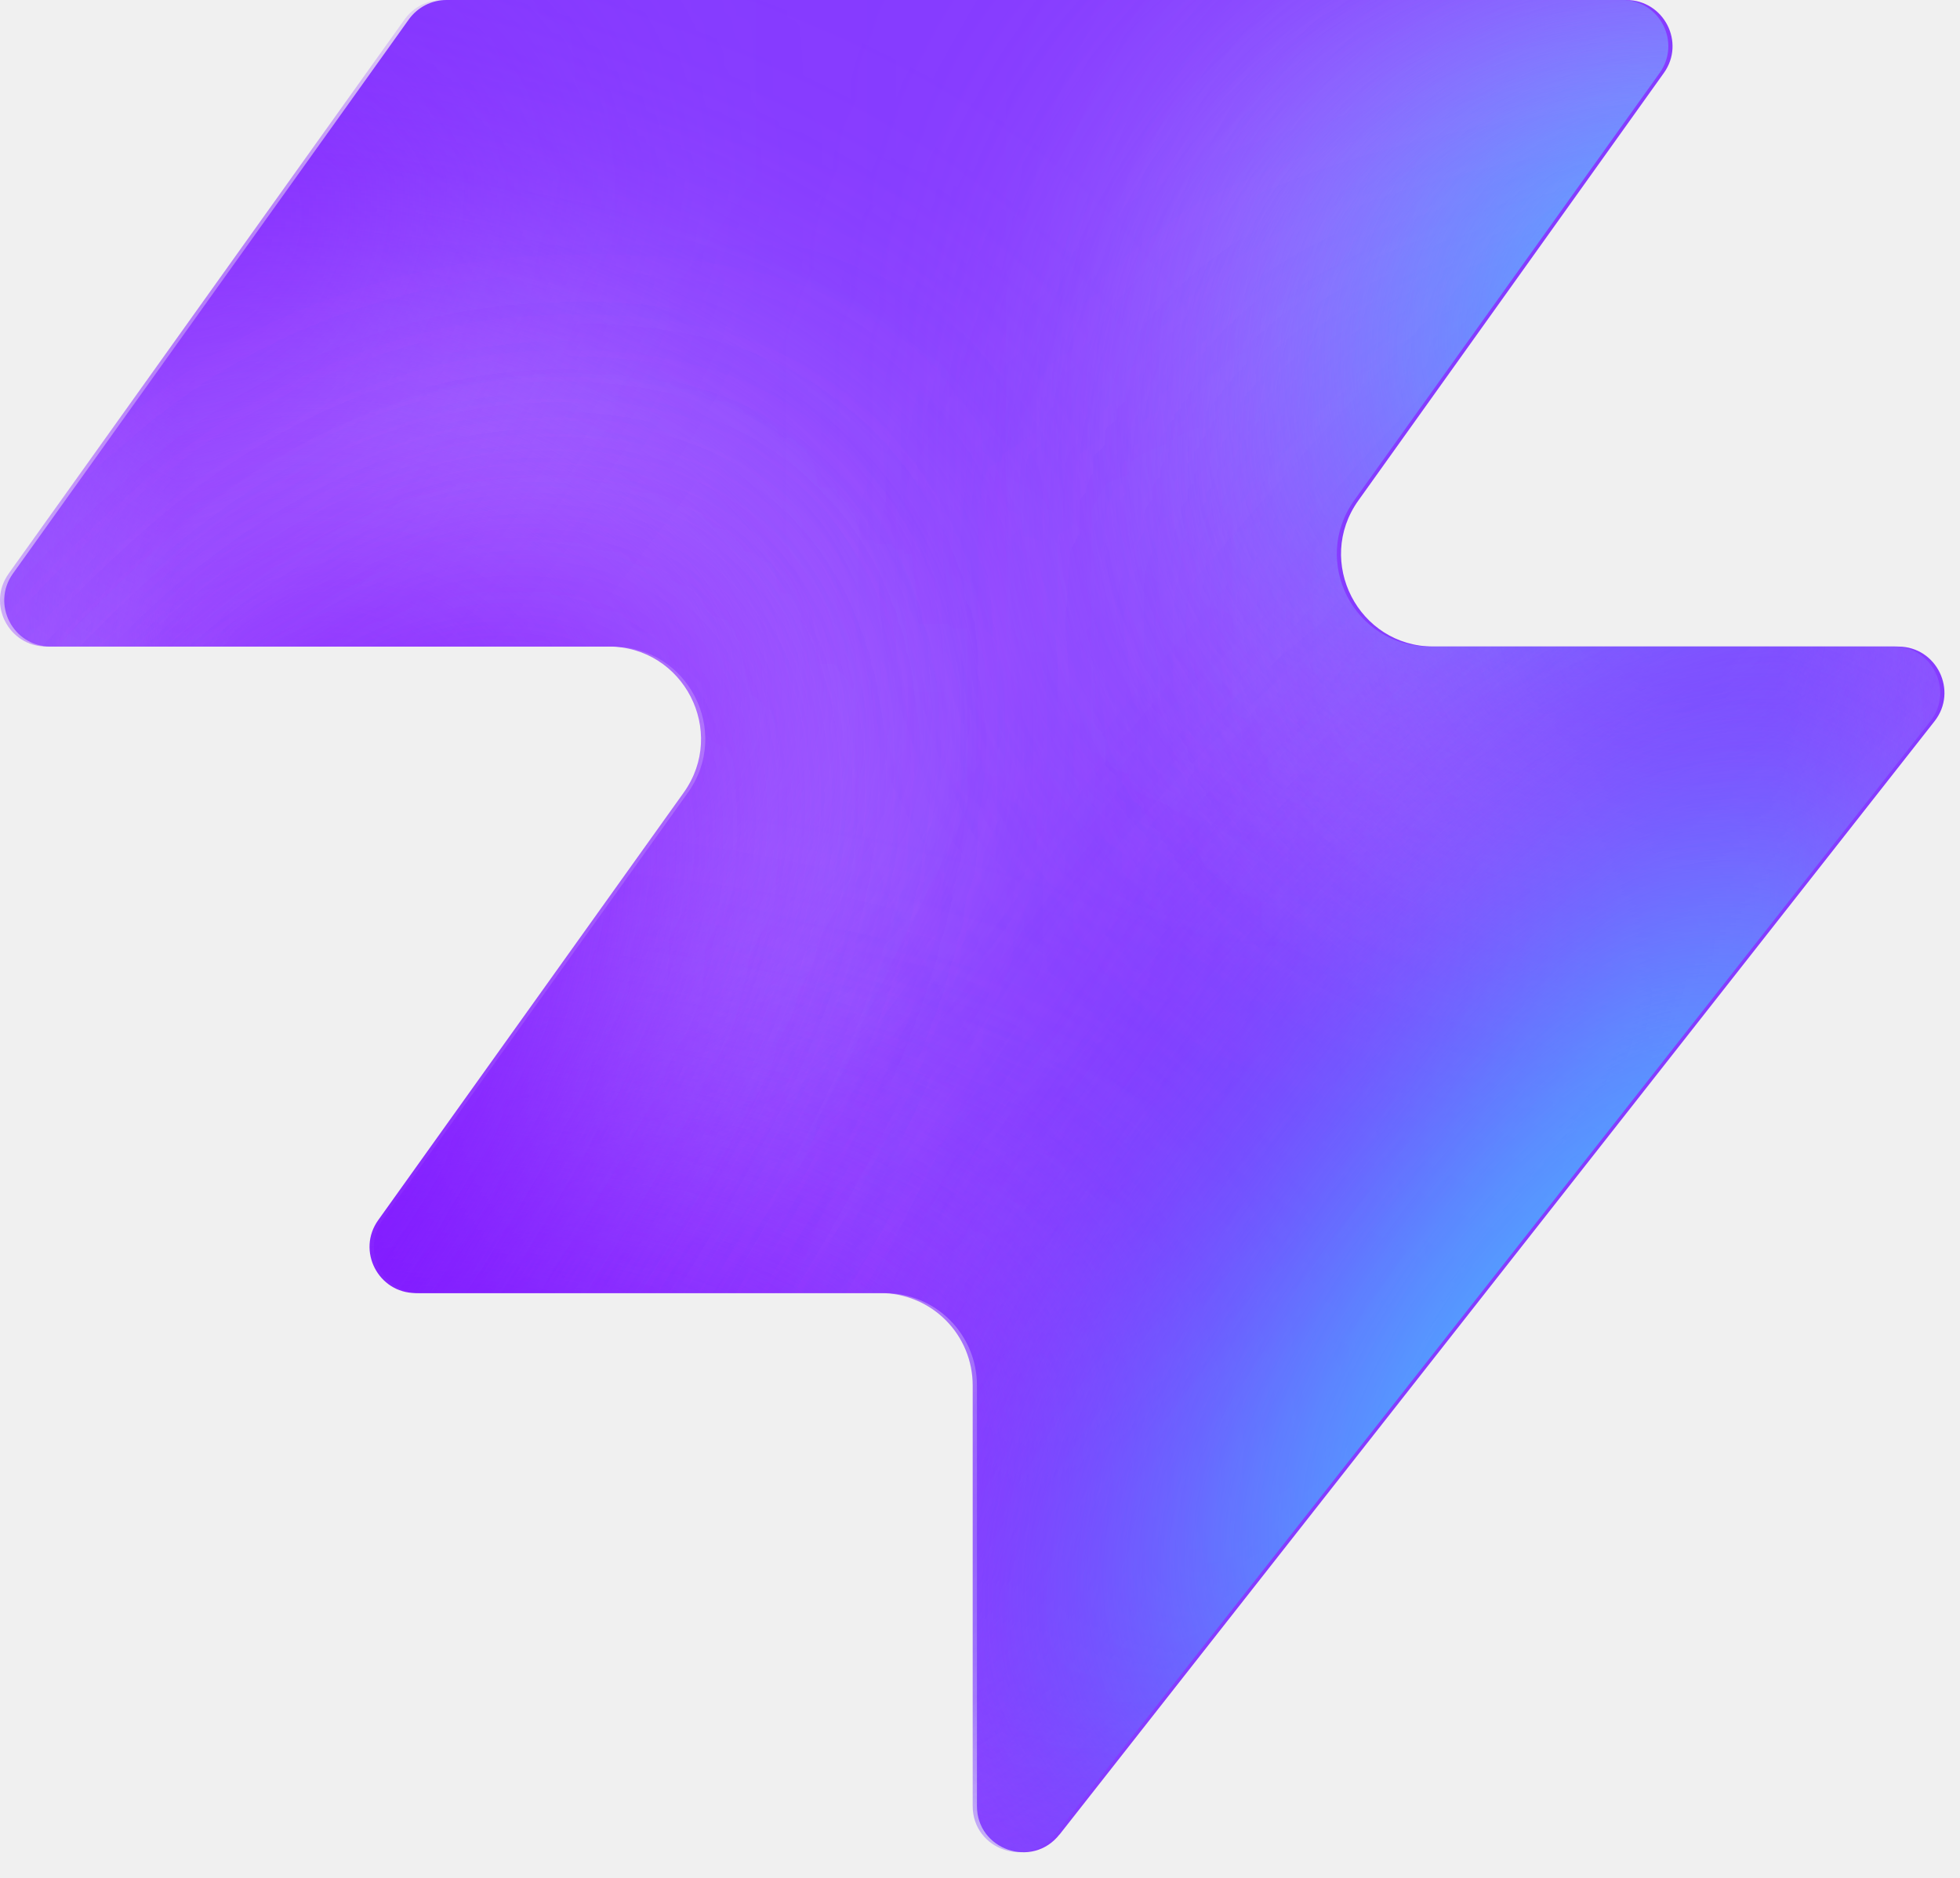
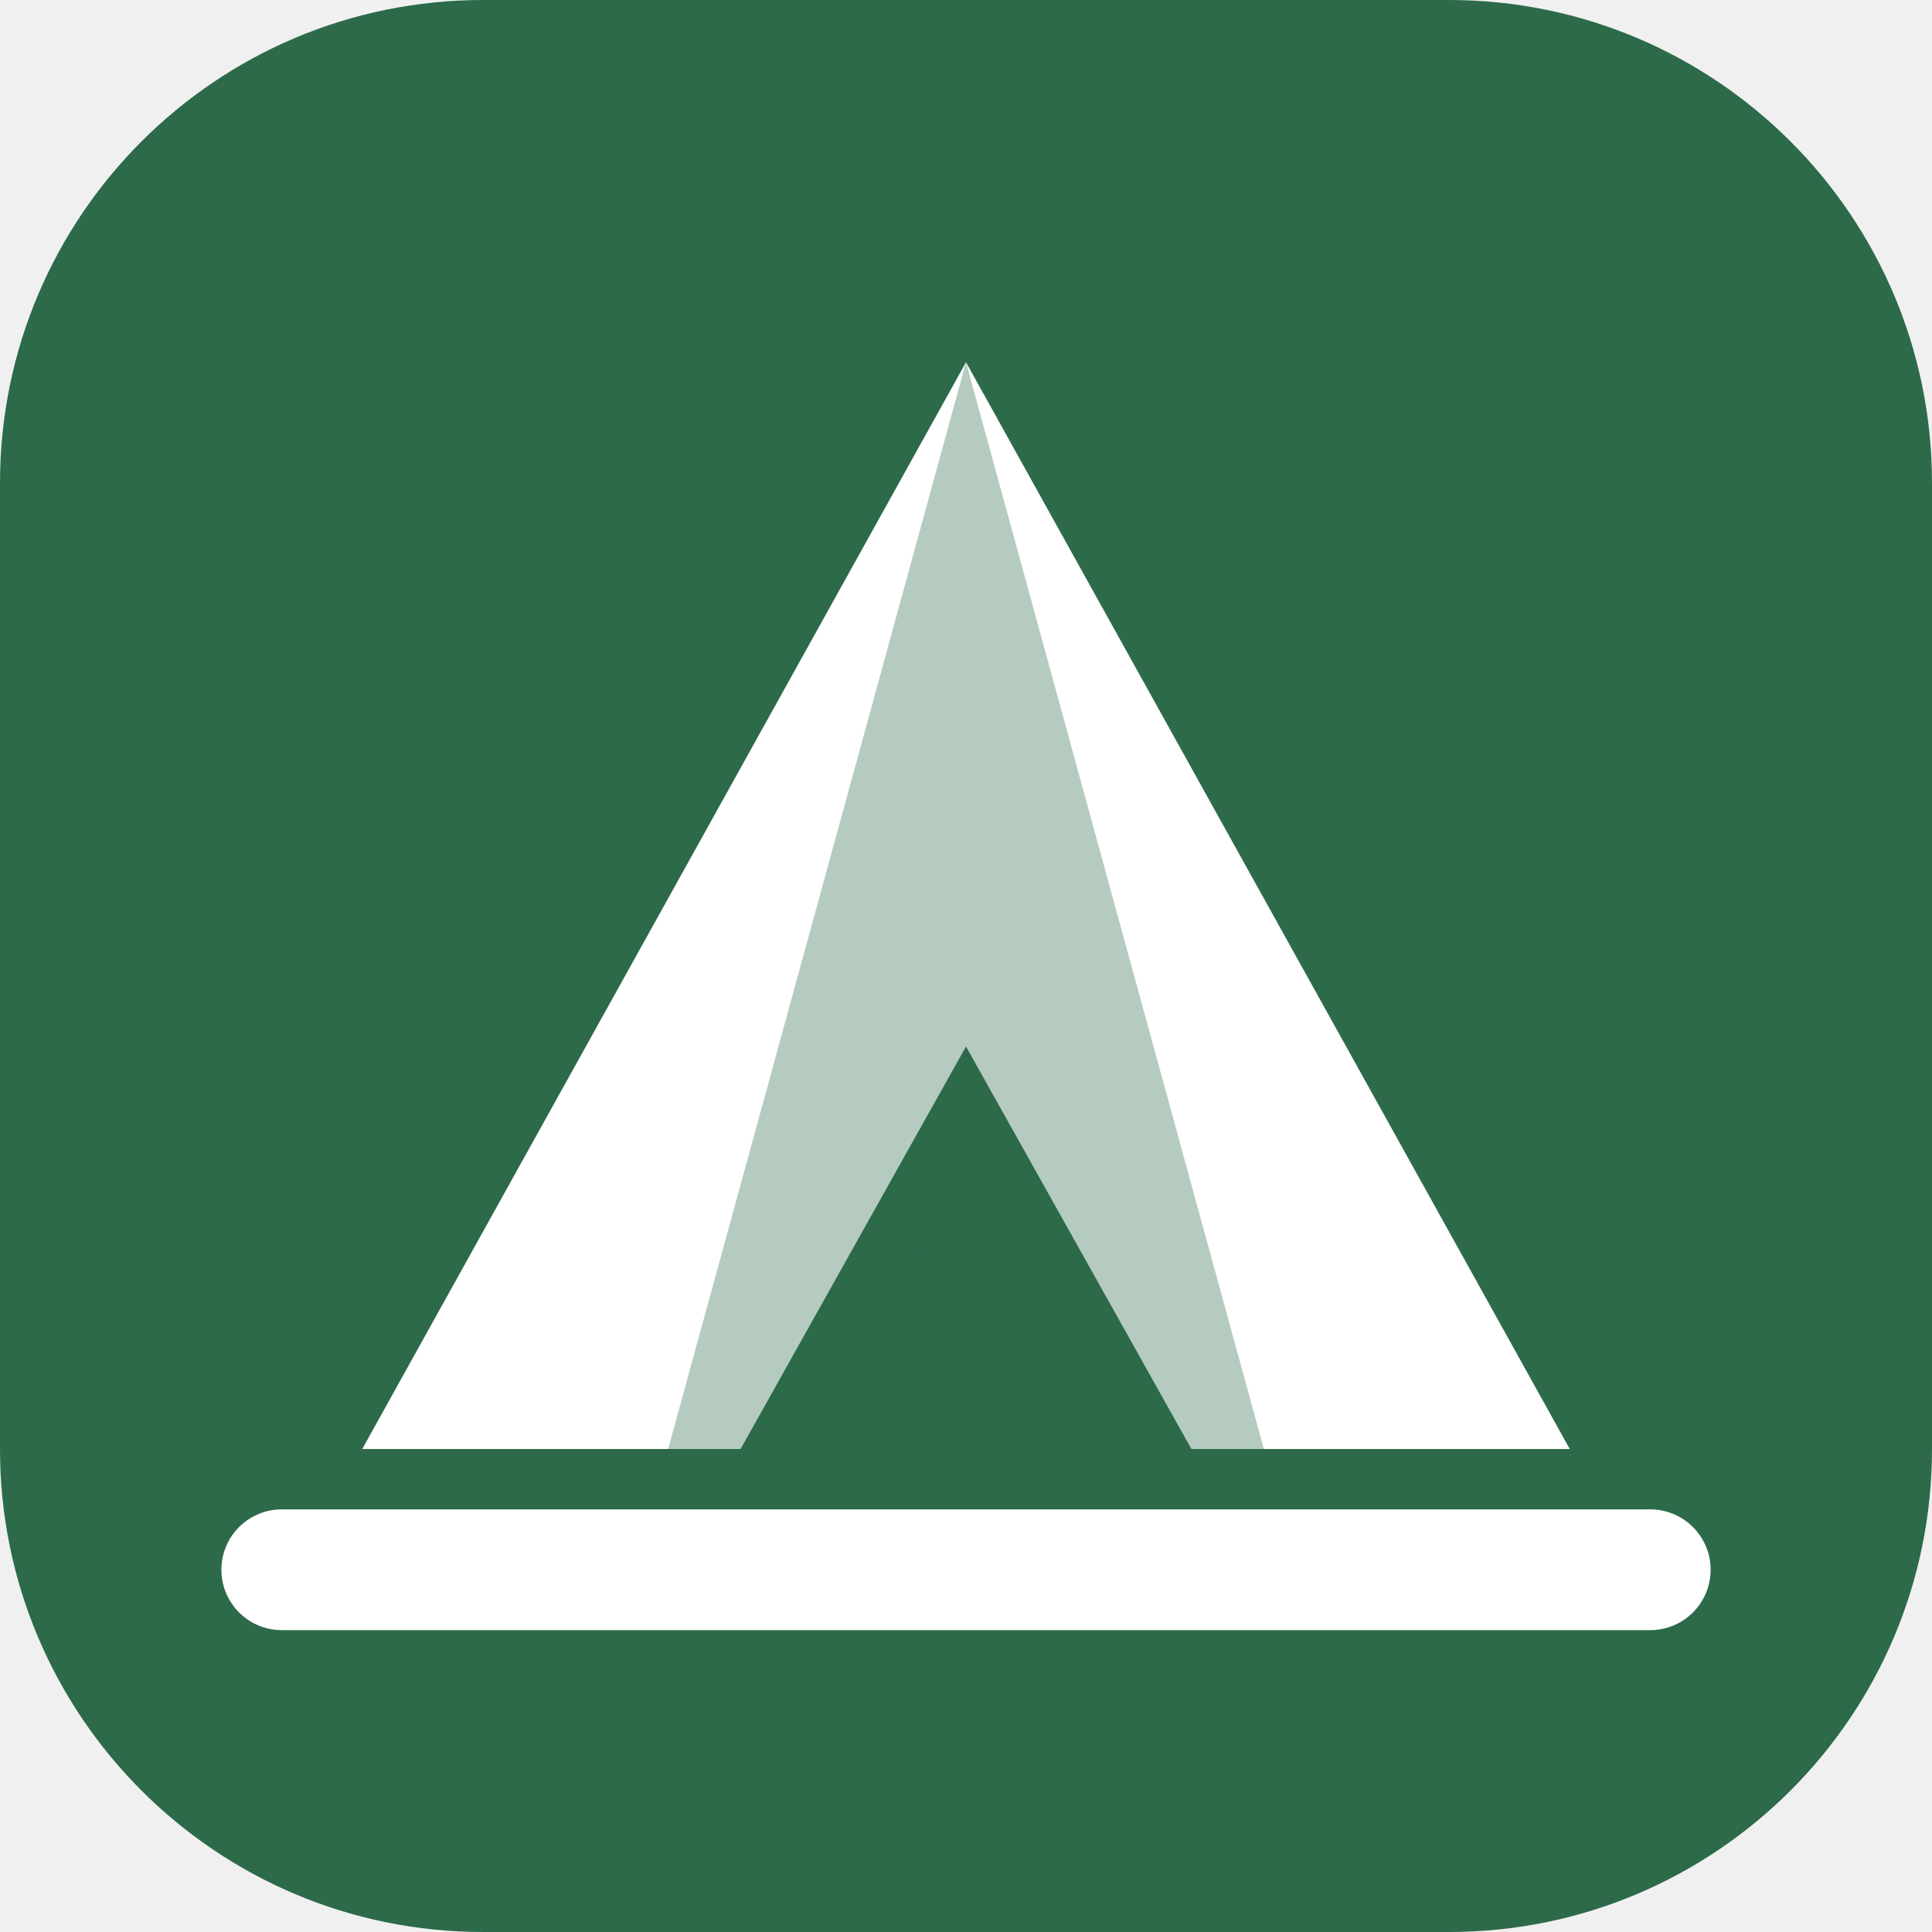
- <svg xmlns="http://www.w3.org/2000/svg" width="48" height="46" fill="none" viewBox="0 0 48 46">
-   <path fill="#863bff" d="M25.946 44.938c-.664.845-2.021.375-2.021-.698V33.937a2.26 2.26 0 0 0-2.262-2.262H10.287c-.92 0-1.456-1.04-.92-1.788l7.48-10.471c1.07-1.497 0-3.578-1.842-3.578H1.237c-.92 0-1.456-1.04-.92-1.788L10.013.474c.214-.297.556-.474.92-.474h28.894c.92 0 1.456 1.04.92 1.788l-7.48 10.471c-1.07 1.498 0 3.579 1.842 3.579h11.377c.943 0 1.473 1.088.89 1.83L25.947 44.94z" style="fill:#863bff;fill:color(display-p3 .525 .23 1);fill-opacity:1" />
-   <mask id="a" width="48" height="46" x="0" y="0" maskUnits="userSpaceOnUse" style="mask-type:alpha">
-     <path fill="#000" d="M25.842 44.938c-.664.844-2.021.375-2.021-.698V33.937a2.26 2.26 0 0 0-2.262-2.262H10.183c-.92 0-1.456-1.04-.92-1.788l7.48-10.471c1.07-1.498 0-3.579-1.842-3.579H1.133c-.92 0-1.456-1.04-.92-1.787L9.91.473c.214-.297.556-.474.92-.474h28.894c.92 0 1.456 1.04.92 1.788l-7.48 10.471c-1.07 1.498 0 3.578 1.842 3.578h11.377c.943 0 1.473 1.088.89 1.832L25.843 44.94z" style="fill:#000;fill-opacity:1" />
-   </mask>
-   <g mask="url(#a)">
-     <g filter="url(#b)">
-       <ellipse cx="5.508" cy="14.704" fill="#ede6ff" rx="5.508" ry="14.704" style="fill:#ede6ff;fill:color(display-p3 .927 .903 1);fill-opacity:1" transform="matrix(.00324 1 1 -.00324 -4.47 31.516)" />
-     </g>
-     <g filter="url(#c)">
-       <ellipse cx="10.399" cy="29.851" fill="#ede6ff" rx="10.399" ry="29.851" style="fill:#ede6ff;fill:color(display-p3 .927 .903 1);fill-opacity:1" transform="matrix(.00324 1 1 -.00324 -39.328 7.883)" />
-     </g>
-     <g filter="url(#d)">
-       <ellipse cx="5.508" cy="30.487" fill="#7e14ff" rx="5.508" ry="30.487" style="fill:#7e14ff;fill:color(display-p3 .492 .077 1);fill-opacity:1" transform="rotate(89.814 -25.913 -14.639)scale(1 -1)" />
-     </g>
-     <g filter="url(#e)">
-       <ellipse cx="5.508" cy="30.599" fill="#7e14ff" rx="5.508" ry="30.599" style="fill:#7e14ff;fill:color(display-p3 .492 .077 1);fill-opacity:1" transform="rotate(89.814 -32.644 -3.334)scale(1 -1)" />
-     </g>
-     <g filter="url(#f)">
-       <ellipse cx="5.508" cy="30.599" fill="#7e14ff" rx="5.508" ry="30.599" style="fill:#7e14ff;fill:color(display-p3 .492 .077 1);fill-opacity:1" transform="matrix(.00324 1 1 -.00324 -34.34 30.47)" />
-     </g>
-     <g filter="url(#g)">
-       <ellipse cx="14.072" cy="22.078" fill="#ede6ff" rx="14.072" ry="22.078" style="fill:#ede6ff;fill:color(display-p3 .927 .903 1);fill-opacity:1" transform="rotate(93.35 24.506 48.493)scale(-1 1)" />
-     </g>
-     <g filter="url(#h)">
-       <ellipse cx="3.47" cy="21.501" fill="#7e14ff" rx="3.47" ry="21.501" style="fill:#7e14ff;fill:color(display-p3 .492 .077 1);fill-opacity:1" transform="rotate(89.009 28.708 47.59)scale(-1 1)" />
-     </g>
-     <g filter="url(#i)">
-       <ellipse cx="3.47" cy="21.501" fill="#7e14ff" rx="3.47" ry="21.501" style="fill:#7e14ff;fill:color(display-p3 .492 .077 1);fill-opacity:1" transform="rotate(89.009 28.708 47.59)scale(-1 1)" />
-     </g>
-     <g filter="url(#j)">
-       <ellipse cx=".387" cy="8.972" fill="#7e14ff" rx="4.407" ry="29.108" style="fill:#7e14ff;fill:color(display-p3 .492 .077 1);fill-opacity:1" transform="rotate(39.51 .387 8.972)" />
-     </g>
-     <g filter="url(#k)">
-       <ellipse cx="47.523" cy="-6.092" fill="#7e14ff" rx="4.407" ry="29.108" style="fill:#7e14ff;fill:color(display-p3 .492 .077 1);fill-opacity:1" transform="rotate(37.892 47.523 -6.092)" />
-     </g>
-     <g filter="url(#l)">
-       <ellipse cx="41.412" cy="6.333" fill="#47bfff" rx="5.971" ry="9.665" style="fill:#47bfff;fill:color(display-p3 .28 .748 1);fill-opacity:1" transform="rotate(37.892 41.412 6.333)" />
-     </g>
-     <g filter="url(#m)">
-       <ellipse cx="-1.879" cy="38.332" fill="#7e14ff" rx="4.407" ry="29.108" style="fill:#7e14ff;fill:color(display-p3 .492 .077 1);fill-opacity:1" transform="rotate(37.892 -1.88 38.332)" />
-     </g>
-     <g filter="url(#n)">
-       <ellipse cx="-1.879" cy="38.332" fill="#7e14ff" rx="4.407" ry="29.108" style="fill:#7e14ff;fill:color(display-p3 .492 .077 1);fill-opacity:1" transform="rotate(37.892 -1.88 38.332)" />
-     </g>
-     <g filter="url(#o)">
-       <ellipse cx="35.651" cy="29.907" fill="#7e14ff" rx="4.407" ry="29.108" style="fill:#7e14ff;fill:color(display-p3 .492 .077 1);fill-opacity:1" transform="rotate(37.892 35.651 29.907)" />
-     </g>
-     <g filter="url(#p)">
-       <ellipse cx="38.418" cy="32.4" fill="#47bfff" rx="5.971" ry="15.297" style="fill:#47bfff;fill:color(display-p3 .28 .748 1);fill-opacity:1" transform="rotate(37.892 38.418 32.4)" />
-     </g>
-   </g>
-   <defs>
-     <filter id="b" width="60.045" height="41.654" x="-19.77" y="16.149" color-interpolation-filters="sRGB" filterUnits="userSpaceOnUse">
-       <feFlood flood-opacity="0" result="BackgroundImageFix" />
-       <feBlend in="SourceGraphic" in2="BackgroundImageFix" result="shape" />
-       <feGaussianBlur result="effect1_foregroundBlur_2002_17158" stdDeviation="7.659" />
-     </filter>
-     <filter id="c" width="90.34" height="51.437" x="-54.613" y="-7.533" color-interpolation-filters="sRGB" filterUnits="userSpaceOnUse">
-       <feFlood flood-opacity="0" result="BackgroundImageFix" />
-       <feBlend in="SourceGraphic" in2="BackgroundImageFix" result="shape" />
-       <feGaussianBlur result="effect1_foregroundBlur_2002_17158" stdDeviation="7.659" />
-     </filter>
-     <filter id="d" width="79.355" height="29.4" x="-49.64" y="2.03" color-interpolation-filters="sRGB" filterUnits="userSpaceOnUse">
-       <feFlood flood-opacity="0" result="BackgroundImageFix" />
-       <feBlend in="SourceGraphic" in2="BackgroundImageFix" result="shape" />
-       <feGaussianBlur result="effect1_foregroundBlur_2002_17158" stdDeviation="4.596" />
-     </filter>
-     <filter id="e" width="79.579" height="29.4" x="-45.045" y="20.029" color-interpolation-filters="sRGB" filterUnits="userSpaceOnUse">
-       <feFlood flood-opacity="0" result="BackgroundImageFix" />
-       <feBlend in="SourceGraphic" in2="BackgroundImageFix" result="shape" />
-       <feGaussianBlur result="effect1_foregroundBlur_2002_17158" stdDeviation="4.596" />
-     </filter>
-     <filter id="f" width="79.579" height="29.4" x="-43.513" y="21.178" color-interpolation-filters="sRGB" filterUnits="userSpaceOnUse">
-       <feFlood flood-opacity="0" result="BackgroundImageFix" />
-       <feBlend in="SourceGraphic" in2="BackgroundImageFix" result="shape" />
-       <feGaussianBlur result="effect1_foregroundBlur_2002_17158" stdDeviation="4.596" />
-     </filter>
-     <filter id="g" width="74.749" height="58.852" x="15.756" y="-17.901" color-interpolation-filters="sRGB" filterUnits="userSpaceOnUse">
-       <feFlood flood-opacity="0" result="BackgroundImageFix" />
-       <feBlend in="SourceGraphic" in2="BackgroundImageFix" result="shape" />
-       <feGaussianBlur result="effect1_foregroundBlur_2002_17158" stdDeviation="7.659" />
-     </filter>
-     <filter id="h" width="61.377" height="25.362" x="23.548" y="2.284" color-interpolation-filters="sRGB" filterUnits="userSpaceOnUse">
-       <feFlood flood-opacity="0" result="BackgroundImageFix" />
-       <feBlend in="SourceGraphic" in2="BackgroundImageFix" result="shape" />
-       <feGaussianBlur result="effect1_foregroundBlur_2002_17158" stdDeviation="4.596" />
-     </filter>
-     <filter id="i" width="61.377" height="25.362" x="23.548" y="2.284" color-interpolation-filters="sRGB" filterUnits="userSpaceOnUse">
-       <feFlood flood-opacity="0" result="BackgroundImageFix" />
-       <feBlend in="SourceGraphic" in2="BackgroundImageFix" result="shape" />
-       <feGaussianBlur result="effect1_foregroundBlur_2002_17158" stdDeviation="4.596" />
-     </filter>
-     <filter id="j" width="56.045" height="63.649" x="-27.636" y="-22.853" color-interpolation-filters="sRGB" filterUnits="userSpaceOnUse">
-       <feFlood flood-opacity="0" result="BackgroundImageFix" />
-       <feBlend in="SourceGraphic" in2="BackgroundImageFix" result="shape" />
-       <feGaussianBlur result="effect1_foregroundBlur_2002_17158" stdDeviation="4.596" />
-     </filter>
-     <filter id="k" width="54.814" height="64.646" x="20.116" y="-38.415" color-interpolation-filters="sRGB" filterUnits="userSpaceOnUse">
-       <feFlood flood-opacity="0" result="BackgroundImageFix" />
-       <feBlend in="SourceGraphic" in2="BackgroundImageFix" result="shape" />
-       <feGaussianBlur result="effect1_foregroundBlur_2002_17158" stdDeviation="4.596" />
-     </filter>
-     <filter id="l" width="33.541" height="35.313" x="24.641" y="-11.323" color-interpolation-filters="sRGB" filterUnits="userSpaceOnUse">
-       <feFlood flood-opacity="0" result="BackgroundImageFix" />
-       <feBlend in="SourceGraphic" in2="BackgroundImageFix" result="shape" />
-       <feGaussianBlur result="effect1_foregroundBlur_2002_17158" stdDeviation="4.596" />
-     </filter>
-     <filter id="m" width="54.814" height="64.646" x="-29.286" y="6.009" color-interpolation-filters="sRGB" filterUnits="userSpaceOnUse">
-       <feFlood flood-opacity="0" result="BackgroundImageFix" />
-       <feBlend in="SourceGraphic" in2="BackgroundImageFix" result="shape" />
-       <feGaussianBlur result="effect1_foregroundBlur_2002_17158" stdDeviation="4.596" />
-     </filter>
-     <filter id="n" width="54.814" height="64.646" x="-29.286" y="6.009" color-interpolation-filters="sRGB" filterUnits="userSpaceOnUse">
-       <feFlood flood-opacity="0" result="BackgroundImageFix" />
-       <feBlend in="SourceGraphic" in2="BackgroundImageFix" result="shape" />
-       <feGaussianBlur result="effect1_foregroundBlur_2002_17158" stdDeviation="4.596" />
-     </filter>
-     <filter id="o" width="54.814" height="64.646" x="8.244" y="-2.416" color-interpolation-filters="sRGB" filterUnits="userSpaceOnUse">
-       <feFlood flood-opacity="0" result="BackgroundImageFix" />
-       <feBlend in="SourceGraphic" in2="BackgroundImageFix" result="shape" />
-       <feGaussianBlur result="effect1_foregroundBlur_2002_17158" stdDeviation="4.596" />
-     </filter>
-     <filter id="p" width="39.409" height="43.623" x="18.713" y="10.588" color-interpolation-filters="sRGB" filterUnits="userSpaceOnUse">
-       <feFlood flood-opacity="0" result="BackgroundImageFix" />
-       <feBlend in="SourceGraphic" in2="BackgroundImageFix" result="shape" />
-       <feGaussianBlur result="effect1_foregroundBlur_2002_17158" stdDeviation="4.596" />
-     </filter>
-   </defs>
+ <svg xmlns="http://www.w3.org/2000/svg" viewBox="0 0 24 24">
+   <rect width="24" height="24" rx="6" fill="#2c6a4a" />
+   <path d="M12 4.5L19.5 18H14.8L12 13L9.2 18H4.5L12 4.5Z" fill="#fff" />
+   <path d="M12 4.5L15.7 18H13.2L12 13.6L10.8 18H8.3L12 4.5Z" fill="#2c6a4a" fill-opacity="0.35" />
+   <path d="M3.5 19.5H20.5" stroke="#fff" stroke-width="1.5" stroke-linecap="round" />
</svg>
